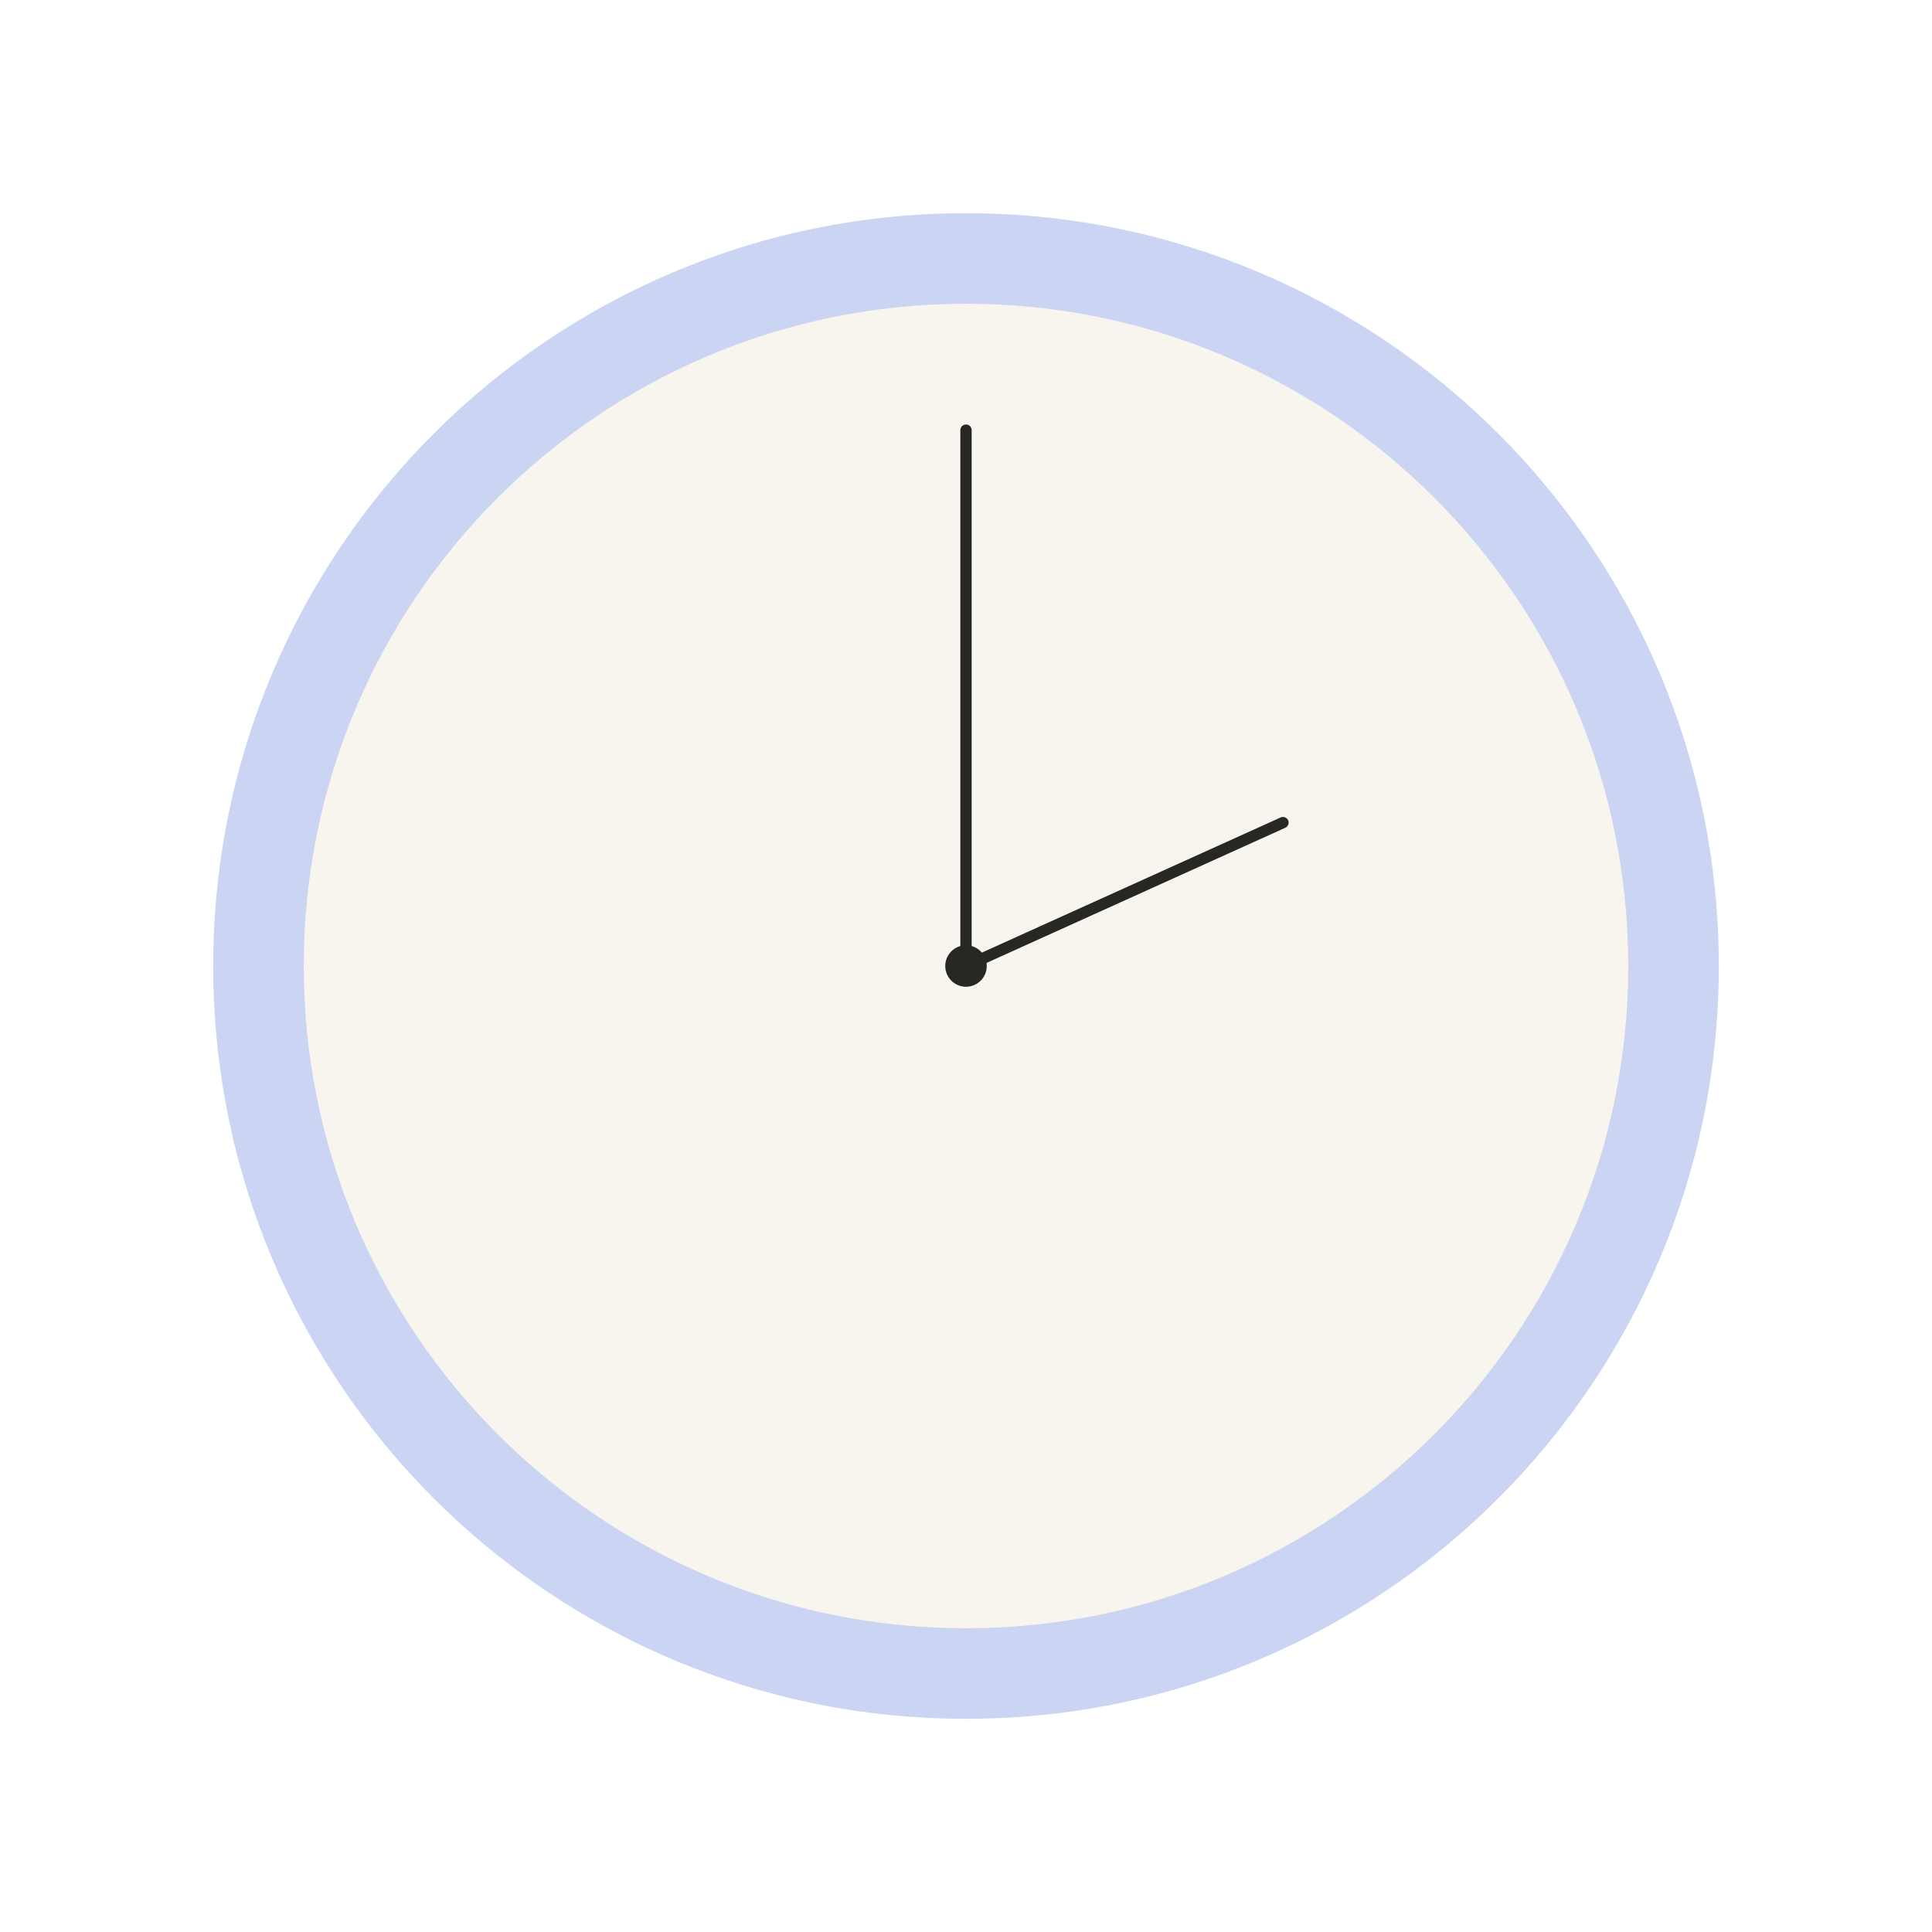
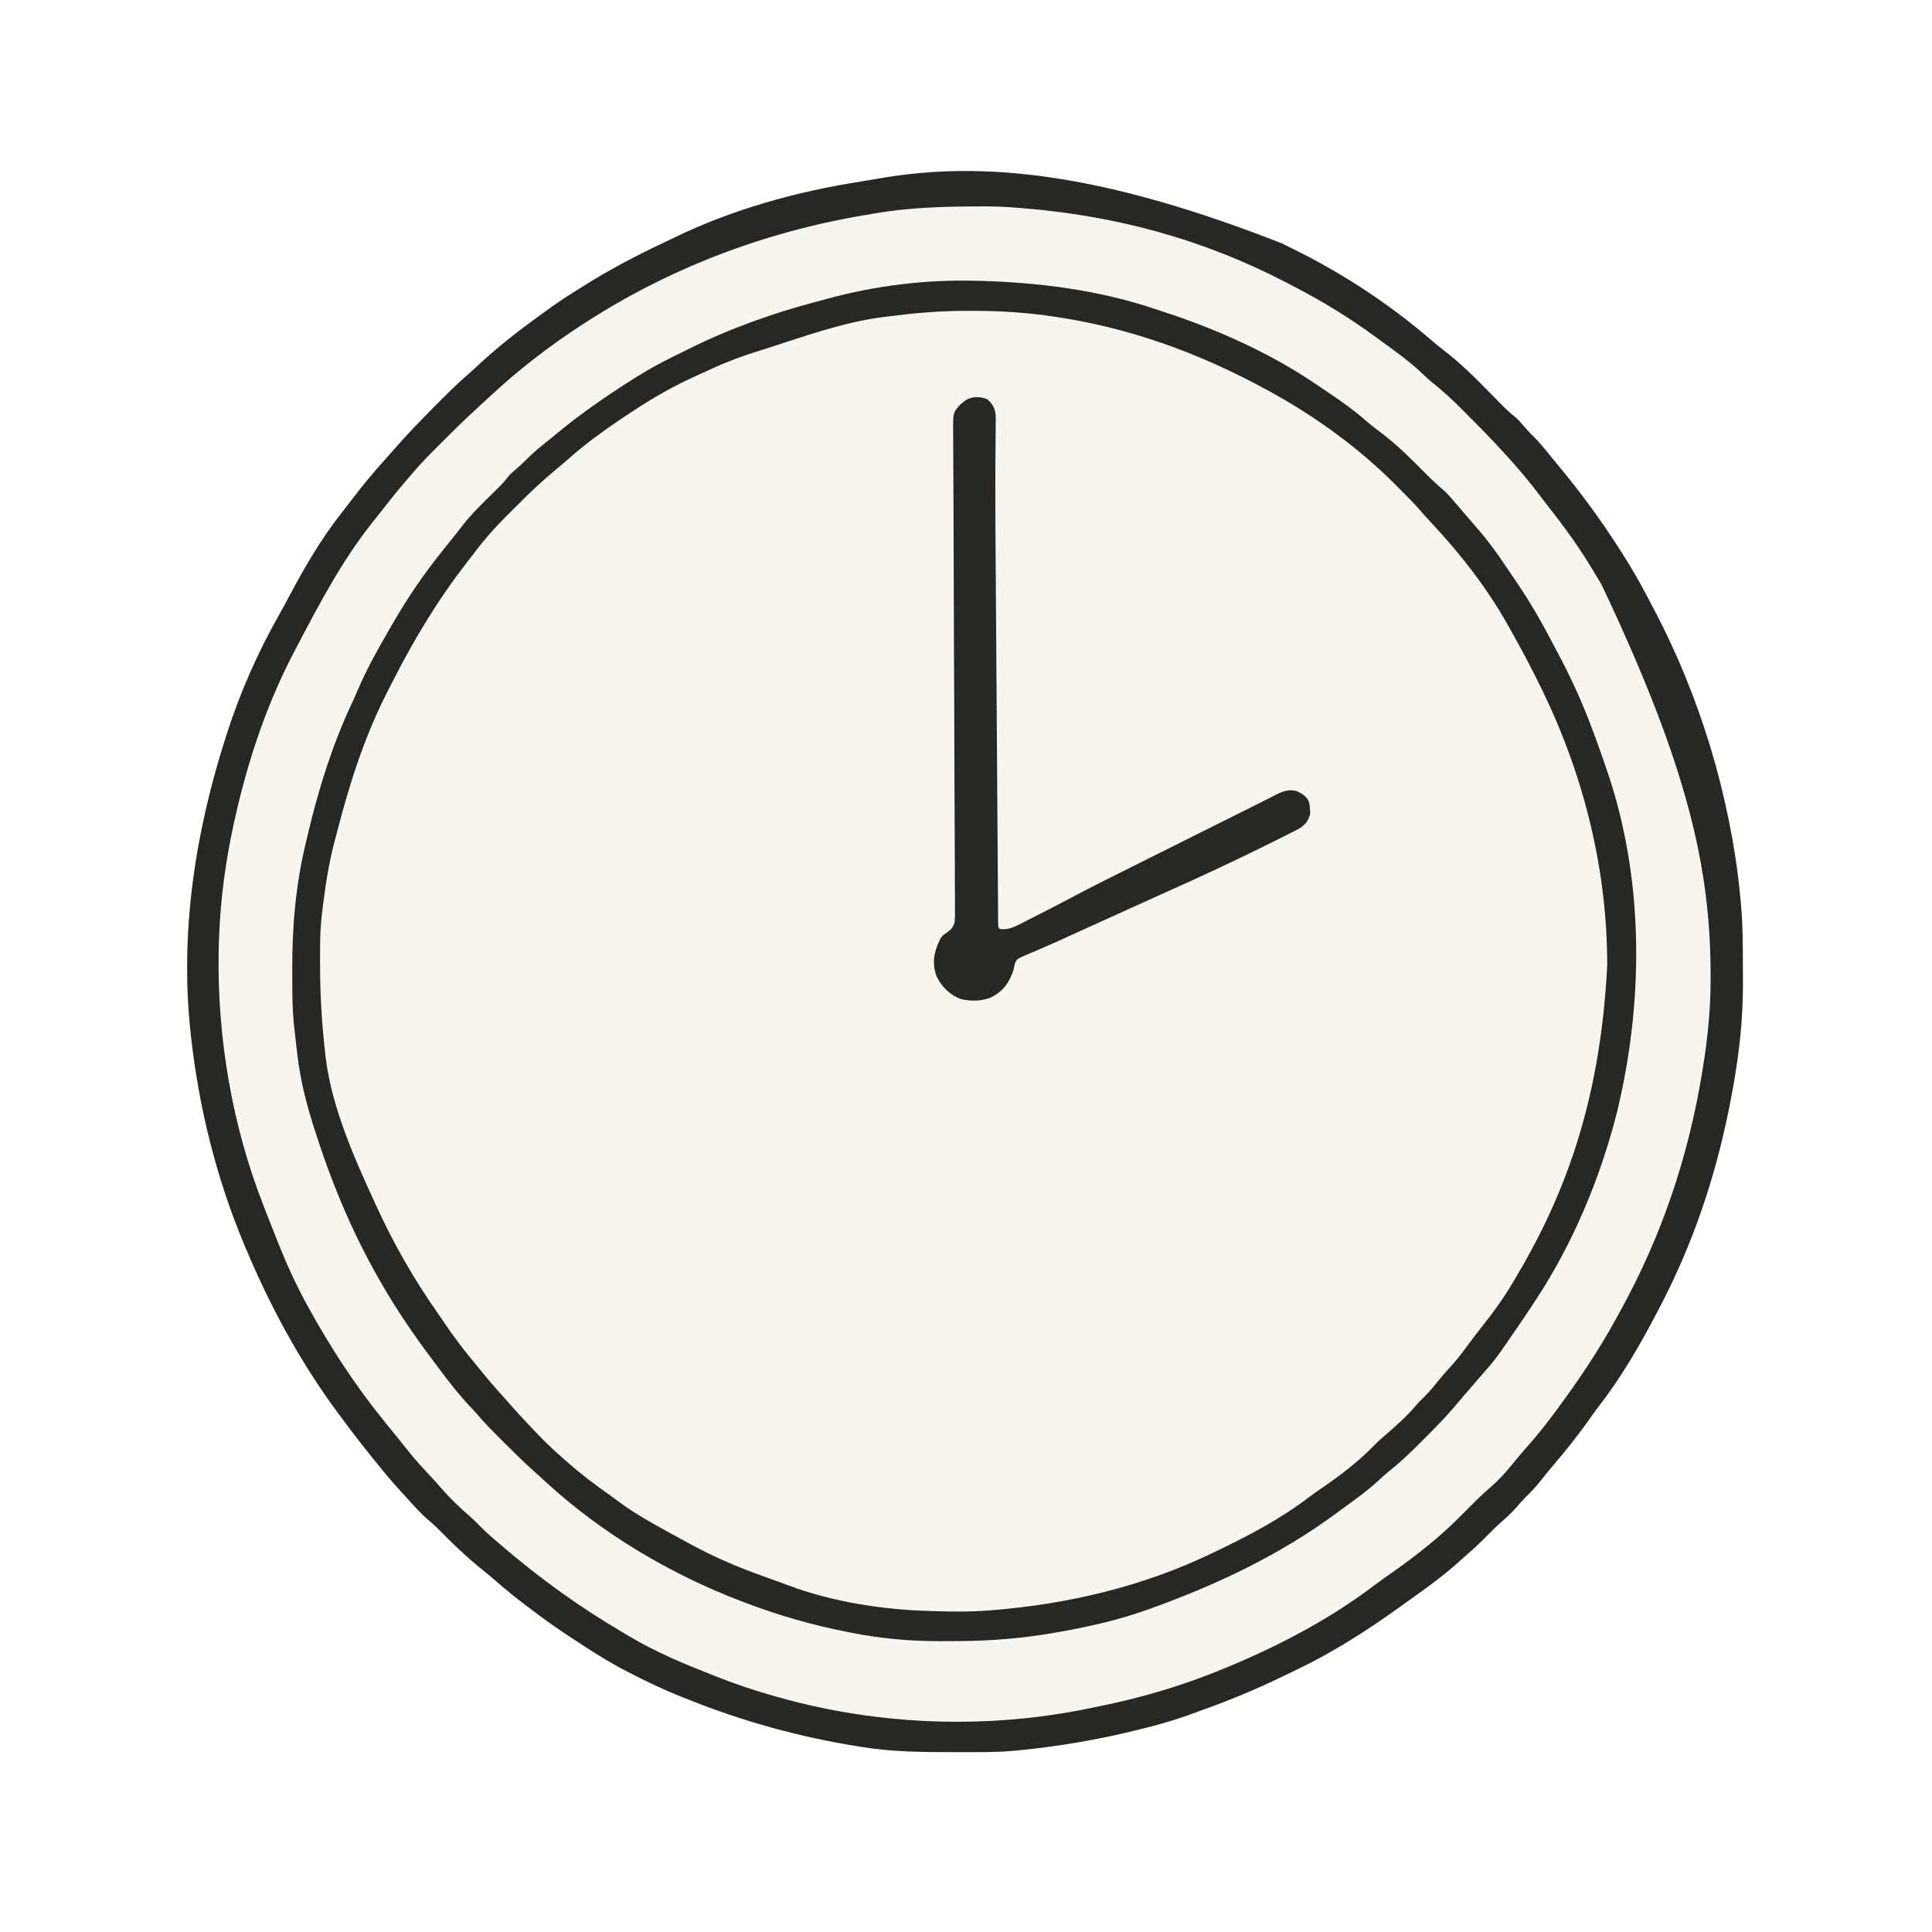
- <svg xmlns="http://www.w3.org/2000/svg" width="256" height="256" viewBox="0 0 256 256" fill="none" role="img" aria-labelledby="clock-title">
-   <g stroke="#272823" stroke-width="1.5" stroke-linecap="round" stroke-linejoin="round">
-     <circle cx="128" cy="128" r="99" fill="#CBD5F3" stroke="#CBD5F3" />
-     <circle cx="128" cy="128" r="87" fill="#F7F5EE" stroke="#F7F5EE" />
-     <path d="M128 57 V128 L170 109" fill="none" />
-     <circle cx="128" cy="128" r="2" fill="#272823" />
-   </g>
+ <svg xmlns="http://www.w3.org/2000/svg" width="1254" height="1254" viewBox="0 0 1254 1254" fill="none" role="img" aria-labelledby="clock-title">
+   <path d="M0 0 C2.45 1.25 4.91 2.46 7.38 3.67 C39.51 19.41 69.94 39.44 97.07 62.81 C99.82 65.17 102.58 67.47 105.47 69.65 C116.97 78.45 126.95 88.69 137.09 98.99 C137.4 99.31 137.4 99.31 138.96 100.89 C140.12 102.06 141.27 103.25 142.43 104.43 C145.43 107.49 148.5 110.34 151.85 113.02 C153.62 114.51 155.08 116.18 156.56 117.96 C158.77 120.57 161.03 123.02 163.49 125.4 C167.6 129.45 171.13 133.89 174.74 138.38 C176.27 140.27 177.83 142.14 179.38 144.01 C191.44 158.48 202.65 173.43 213.12 189.08 C213.64 189.86 214.16 190.64 214.7 191.45 C222.43 203.02 229.59 214.78 236.12 227.08 C236.66 228.09 237.19 229.09 237.73 230.1 C246.3 246.11 254.2 262.29 261.12 279.08 C261.22 279.34 261.22 279.34 261.75 280.62 C274.21 310.93 283.62 341.98 290.12 374.08 C290.25 374.72 290.38 375.36 290.51 376.02 C293.21 389.39 295.36 402.78 296.87 416.33 C296.93 416.87 296.99 417.4 297.05 417.94 C297.45 421.65 297.8 425.37 298.12 429.08 C298.17 429.64 298.21 430.19 298.26 430.76 C299.32 443.39 299.34 456.06 299.36 468.73 C299.36 471.16 299.38 473.58 299.4 476 C299.56 493.57 298.52 510.68 296.12 528.08 C296.01 528.91 295.89 529.74 295.77 530.59 C295.1 535.38 294.33 540.14 293.49 544.9 C293.37 545.61 293.25 546.32 293.12 547.05 C285.33 591.62 272.59 634.24 253.12 675.08 C252.77 675.82 252.42 676.56 252.06 677.31 C249.83 681.95 247.5 686.53 245.12 691.08 C244.67 691.94 244.23 692.79 243.77 693.67 C232.53 715.17 220.43 736.2 205.46 755.33 C203.24 758.23 201.15 761.22 199.06 764.21 C191.88 774.36 184.12 784.02 176.04 793.46 C173.26 796.72 170.57 800.02 167.93 803.4 C164.89 807.27 161.58 810.74 158.04 814.16 C156.16 816.04 154.46 817.99 152.74 820.02 C149.78 823.47 146.58 826.45 143.17 829.44 C139.63 832.56 136.3 835.85 132.99 839.21 C129.15 843.1 125.26 846.85 121.09 850.39 C119.66 851.62 118.25 852.87 116.86 854.16 C104.84 865.26 91.41 874.58 78.12 884.08 C77.4 884.6 76.67 885.12 75.93 885.66 C54.86 900.77 33.04 914.71 9.61 925.89 C7.77 926.77 5.94 927.66 4.1 928.56 C-11.1 936 -26.47 942.69 -42.32 948.65 C-42.7 948.79 -42.7 948.79 -44.65 949.52 C-49.71 951.42 -54.79 953.27 -59.88 955.08 C-60.52 955.31 -61.16 955.54 -61.82 955.77 C-71.81 959.29 -81.92 962.06 -92.19 964.58 C-92.98 964.78 -93.76 964.97 -94.57 965.17 C-119.51 971.32 -144.32 975.51 -169.88 978.08 C-170.14 978.11 -170.14 978.11 -171.47 978.25 C-184.87 979.61 -198.43 979.33 -211.88 979.33 C-212.53 979.34 -213.18 979.34 -213.85 979.34 C-233.33 979.34 -252.6 979.17 -271.88 976.08 C-272.51 975.99 -273.15 975.89 -273.8 975.78 C-312.79 969.62 -349.53 959.47 -386.15 944.78 C-387.25 944.34 -388.34 943.9 -389.43 943.47 C-400.89 938.9 -411.93 933.68 -422.88 928.02 C-423.44 927.74 -423.99 927.45 -424.57 927.16 C-437.13 920.67 -448.98 913.14 -460.74 905.29 C-462.44 904.15 -464.15 903.02 -465.86 901.88 C-472.97 897.16 -479.87 892.21 -486.65 887.03 C-488.23 885.82 -489.82 884.63 -491.4 883.44 C-497.72 878.66 -503.81 873.66 -509.79 868.47 C-512.82 865.84 -515.87 863.26 -519.01 860.76 C-529.27 852.56 -538.72 843.37 -547.92 834.01 C-549.78 832.19 -551.7 830.51 -553.69 828.83 C-559.06 824.22 -563.71 818.92 -568.45 813.67 C-569.74 812.25 -571.03 810.83 -572.33 809.41 C-577.3 803.98 -582.02 798.38 -586.63 792.64 C-587.98 790.96 -589.34 789.29 -590.69 787.62 C-597.98 778.6 -605.01 769.42 -611.88 760.08 C-612.31 759.51 -612.73 758.93 -613.17 758.34 C-637.69 725.02 -656.93 689.16 -672.88 651.08 C-673.11 650.54 -673.34 649.99 -673.58 649.43 C-691.43 606.72 -702.75 561.05 -707.88 515.08 C-707.94 514.55 -708 514.01 -708.06 513.45 C-715.37 447.5 -705.17 381.84 -684.88 319.08 C-684.72 318.57 -684.55 318.06 -684.38 317.53 C-675.81 291.02 -664.38 265.21 -650.64 241 C-648.56 237.34 -646.56 233.64 -644.6 229.92 C-634.17 210.23 -623.29 191.48 -609.38 173.98 C-607.52 171.62 -605.7 169.24 -603.88 166.84 C-596.93 157.72 -589.72 148.89 -581.99 140.41 C-580.13 138.37 -578.31 136.3 -576.51 134.21 C-568 124.47 -559.11 115.15 -549.96 106.03 C-548.18 104.26 -546.41 102.49 -544.65 100.71 C-539.42 95.49 -534.2 90.33 -528.58 85.54 C-526.4 83.67 -524.31 81.72 -522.22 79.76 C-509.49 67.84 -496 57.28 -481.88 47.08 C-480.57 46.13 -479.25 45.17 -477.94 44.22 C-471.64 39.66 -465.28 35.28 -458.66 31.19 C-456.89 30.09 -455.12 28.98 -453.35 27.86 C-436.69 17.36 -419.61 8.32 -401.79 -0.07 C-399.33 -1.23 -396.87 -2.4 -394.43 -3.6 C-356.36 -22.1 -314.66 -33.63 -272.98 -40.11 C-269.58 -40.64 -266.19 -41.2 -262.81 -41.82 C-191.49 -54.63 -112.94 -44.22 0 0 Z " fill="#F7F5EE" transform="translate(831.8813,157.915)" />
+   <path d="M0 0 C2.45 1.25 4.91 2.46 7.38 3.67 C39.51 19.41 69.94 39.44 97.07 62.81 C99.82 65.17 102.58 67.47 105.47 69.65 C116.97 78.45 126.95 88.69 137.09 98.99 C137.4 99.31 137.4 99.31 138.96 100.89 C140.12 102.06 141.27 103.25 142.43 104.43 C145.43 107.49 148.5 110.34 151.85 113.02 C153.62 114.51 155.08 116.18 156.56 117.96 C158.77 120.57 161.03 123.02 163.49 125.4 C167.6 129.45 171.13 133.89 174.74 138.38 C176.27 140.27 177.83 142.14 179.38 144.01 C191.44 158.48 202.65 173.43 213.12 189.08 C213.64 189.86 214.16 190.64 214.7 191.45 C222.43 203.02 229.59 214.78 236.12 227.08 C236.66 228.09 237.19 229.09 237.73 230.1 C246.3 246.11 254.2 262.29 261.12 279.08 C261.22 279.34 261.22 279.34 261.75 280.62 C274.21 310.93 283.62 341.98 290.12 374.08 C290.25 374.72 290.38 375.36 290.51 376.02 C293.21 389.39 295.36 402.78 296.87 416.33 C296.93 416.87 296.99 417.4 297.05 417.94 C297.45 421.65 297.8 425.37 298.12 429.08 C298.17 429.64 298.21 430.19 298.26 430.76 C299.32 443.39 299.34 456.06 299.36 468.73 C299.36 471.16 299.38 473.58 299.4 476 C299.56 493.57 298.52 510.68 296.12 528.08 C296.01 528.91 295.89 529.74 295.77 530.59 C295.1 535.38 294.33 540.14 293.49 544.9 C293.37 545.61 293.25 546.32 293.12 547.05 C285.33 591.62 272.59 634.24 253.12 675.08 C252.77 675.82 252.42 676.56 252.06 677.31 C249.83 681.95 247.5 686.53 245.12 691.08 C244.67 691.94 244.23 692.79 243.77 693.67 C232.53 715.17 220.43 736.2 205.46 755.33 C203.24 758.23 201.15 761.22 199.06 764.21 C191.88 774.36 184.12 784.02 176.04 793.46 C173.26 796.72 170.57 800.02 167.93 803.4 C164.89 807.27 161.58 810.74 158.04 814.16 C156.16 816.04 154.46 817.99 152.74 820.02 C149.78 823.47 146.58 826.45 143.17 829.44 C139.63 832.56 136.3 835.85 132.99 839.21 C129.15 843.1 125.26 846.85 121.09 850.39 C119.66 851.62 118.25 852.87 116.86 854.16 C104.84 865.26 91.41 874.58 78.12 884.08 C77.4 884.6 76.67 885.12 75.93 885.66 C54.86 900.77 33.04 914.71 9.61 925.89 C7.77 926.77 5.94 927.66 4.1 928.56 C-11.1 936 -26.47 942.69 -42.32 948.65 C-42.7 948.79 -42.7 948.79 -44.65 949.52 C-49.71 951.42 -54.79 953.27 -59.88 955.08 C-60.52 955.31 -61.16 955.54 -61.82 955.77 C-71.81 959.29 -81.92 962.06 -92.19 964.58 C-92.98 964.78 -93.76 964.97 -94.57 965.17 C-119.51 971.32 -144.32 975.51 -169.88 978.08 C-170.14 978.11 -170.14 978.11 -171.47 978.25 C-184.87 979.61 -198.43 979.33 -211.88 979.33 C-212.53 979.34 -213.18 979.34 -213.85 979.34 C-233.33 979.34 -252.6 979.17 -271.88 976.08 C-272.51 975.99 -273.15 975.89 -273.8 975.78 C-312.79 969.62 -349.53 959.47 -386.15 944.78 C-387.25 944.34 -388.34 943.9 -389.43 943.47 C-400.89 938.9 -411.93 933.68 -422.88 928.02 C-423.44 927.74 -423.99 927.45 -424.57 927.16 C-437.13 920.67 -448.98 913.14 -460.74 905.29 C-462.44 904.15 -464.15 903.02 -465.86 901.88 C-472.97 897.16 -479.87 892.21 -486.65 887.03 C-488.23 885.82 -489.82 884.63 -491.4 883.44 C-497.72 878.66 -503.81 873.66 -509.79 868.47 C-512.82 865.84 -515.87 863.26 -519.01 860.76 C-529.27 852.56 -538.72 843.37 -547.92 834.01 C-549.78 832.19 -551.7 830.51 -553.69 828.83 C-559.06 824.22 -563.71 818.92 -568.45 813.67 C-569.74 812.25 -571.03 810.83 -572.33 809.41 C-577.3 803.98 -582.02 798.38 -586.63 792.64 C-587.98 790.96 -589.34 789.29 -590.69 787.62 C-597.98 778.6 -605.01 769.42 -611.88 760.08 C-612.31 759.51 -612.73 758.93 -613.17 758.34 C-637.69 725.02 -656.93 689.16 -672.88 651.08 C-673.11 650.54 -673.34 649.99 -673.58 649.43 C-691.43 606.72 -702.75 561.05 -707.88 515.08 C-707.94 514.55 -708 514.01 -708.06 513.45 C-715.37 447.5 -705.17 381.84 -684.88 319.08 C-684.72 318.57 -684.55 318.06 -684.38 317.53 C-675.81 291.02 -664.38 265.21 -650.64 241 C-648.56 237.34 -646.56 233.64 -644.6 229.92 C-634.17 210.23 -623.29 191.48 -609.38 173.98 C-607.52 171.62 -605.7 169.24 -603.88 166.84 C-596.93 157.72 -589.72 148.89 -581.99 140.41 C-580.13 138.37 -578.31 136.3 -576.51 134.21 C-568 124.47 -559.11 115.15 -549.96 106.03 C-548.18 104.26 -546.41 102.49 -544.65 100.71 C-539.42 95.49 -534.2 90.33 -528.58 85.54 C-526.4 83.67 -524.31 81.72 -522.22 79.76 C-509.49 67.84 -496 57.28 -481.88 47.08 C-480.57 46.13 -479.25 45.17 -477.94 44.22 C-471.64 39.66 -465.28 35.28 -458.66 31.19 C-456.89 30.09 -455.12 28.98 -453.35 27.86 C-436.69 17.36 -419.61 8.32 -401.79 -0.07 C-399.33 -1.23 -396.87 -2.4 -394.43 -3.6 C-356.36 -22.1 -314.66 -33.63 -272.98 -40.11 C-269.58 -40.64 -266.19 -41.2 -262.81 -41.82 C-191.49 -54.63 -112.94 -44.22 0 0 Z M-237.02 25.73 C-239.61 26.05 -242.19 26.33 -244.79 26.58 C-266.25 28.76 -286.86 33.85 -307.66 39.48 C-309.7 40.03 -311.74 40.58 -313.78 41.12 C-349.88 50.7 -386.21 66.26 -417.88 86.08 C-418.58 86.52 -419.28 86.95 -420 87.4 C-437.79 98.51 -454.83 110.56 -470.88 124.08 C-472.08 125.09 -473.28 126.09 -474.48 127.1 C-477.63 129.74 -480.76 132.41 -483.88 135.08 C-484.28 135.43 -484.69 135.77 -485.1 136.12 C-489.36 139.76 -493.38 143.54 -497.3 147.54 C-498.61 148.82 -499.91 149.93 -501.38 151.02 C-503.58 152.7 -505.27 154.63 -507.05 156.74 C-510.71 160.96 -514.63 164.83 -518.63 168.71 C-525.19 175.17 -530.96 181.94 -536.5 189.29 C-538.49 191.87 -540.58 194.38 -542.66 196.89 C-564.8 223.64 -583.02 254.36 -597.79 285.77 C-598.61 287.51 -599.44 289.25 -600.27 290.98 C-614.16 319.96 -623.79 350.33 -631.48 381.49 C-631.86 382.99 -632.24 384.5 -632.63 386.01 C-636.88 402.49 -639.02 419.19 -640.88 436.08 C-640.97 436.84 -641.06 437.59 -641.15 438.36 C-641.83 444.57 -642.06 450.7 -642.08 456.94 C-642.09 457.97 -642.1 458.99 -642.11 460.02 C-642.12 463.29 -642.13 466.56 -642.13 469.83 C-642.13 470.39 -642.13 470.95 -642.13 471.52 C-642.15 489.36 -641.54 506.92 -639.08 524.61 C-638.77 526.93 -638.5 529.24 -638.23 531.56 C-630.1 596.24 -596.61 661.63 -519.81 762.15 C-518.08 763.88 -516.5 765.66 -514.92 767.53 C-510.24 772.93 -505.17 777.94 -500.11 782.99 C-498.45 784.64 -496.79 786.31 -495.13 787.97 C-489.55 793.56 -483.92 798.99 -477.88 804.08 C-476.91 804.94 -475.93 805.79 -474.96 806.65 C-466.05 814.37 -456.66 821.41 -447.18 828.39 C-445.25 829.81 -443.34 831.25 -441.44 832.7 C-423.05 846.52 -402.21 857.37 -381.71 867.66 C-379.85 868.59 -378.01 869.55 -376.17 870.52 C-366.99 875.35 -357.34 878.92 -347.63 882.52 C-346.74 882.85 -345.85 883.18 -344.93 883.53 C-303.29 898.97 -261 907.34 -216.57 907.27 C-216.31 907.27 -216.31 907.27 -215.02 907.27 C-174.16 907.21 -132.72 902.41 -93.88 889.08 C-92.78 888.71 -91.68 888.34 -90.58 887.97 C-73.54 882.19 -56.88 875.87 -40.54 868.31 C-38.15 867.21 -35.74 866.12 -33.33 865.04 C-6.79 853 17.82 837.52 41.12 820.08 C41.71 819.64 42.31 819.2 42.92 818.74 C50.88 812.82 58.45 806.5 65.92 799.98 C67.65 798.49 69.4 797.01 71.16 795.54 C79.51 788.52 87.38 781.14 95.07 773.39 C96.94 771.51 98.82 769.64 100.7 767.77 C107.27 761.21 113.44 754.54 119.19 747.25 C121.54 744.31 124.07 741.53 126.56 738.71 C136.86 726.89 145.83 714.37 154.58 701.37 C155.97 699.31 157.37 697.25 158.78 695.2 C193.67 644.15 217.88 583.39 226.12 522.08 C226.19 521.57 226.26 521.06 226.33 520.53 C230.25 491.27 230.83 462.29 228.27 432.89 C228.13 431.2 227.99 429.52 227.85 427.83 C225.29 396.88 219.24 365.46 209.12 336.08 C208.92 335.5 208.72 334.91 208.51 334.3 C193.98 291.96 174.55 251.06 148.75 214.4 C147.13 212.11 145.54 209.8 143.94 207.5 C136.1 196.21 127.76 185.75 118.46 175.64 C116.44 173.44 114.46 171.21 112.49 168.96 C112.22 168.64 112.22 168.64 110.83 167.05 C109.61 165.65 108.4 164.25 107.19 162.84 C106.52 162.07 105.85 161.29 105.18 160.52 C104.89 160.18 104.89 160.18 103.4 158.46 C101.54 156.42 99.5 154.65 97.4 152.85 C94.44 150.3 91.62 147.65 88.89 144.85 C88.54 144.49 88.18 144.12 87.82 143.75 C87.09 143 86.35 142.24 85.62 141.49 C78.43 134.12 71 127.54 62.75 121.35 C60.54 119.64 58.44 117.81 56.34 115.98 C48.71 109.32 40.56 103.66 32.12 98.08 C31.22 97.49 30.32 96.89 29.42 96.29 C-4.84 73.46 -41.41 55.86 -80.57 43.15 C-80.92 43.03 -80.92 43.03 -82.69 42.46 C-97.91 37.53 -113.25 33.77 -129.01 31.02 C-129.74 30.89 -130.47 30.77 -131.22 30.64 C-165.67 24.67 -202.21 21.21 -237.02 25.73 Z " fill="#F7F5EE" transform="translate(831.8813,157.915)" />
+   <path d="M0 0 C2.45 1.25 4.91 2.46 7.38 3.67 C39.51 19.41 69.94 39.44 97.07 62.81 C99.82 65.17 102.58 67.47 105.47 69.65 C116.97 78.45 126.95 88.69 137.09 98.99 C137.4 99.31 137.4 99.31 138.96 100.89 C140.12 102.06 141.27 103.25 142.43 104.43 C145.43 107.49 148.5 110.34 151.85 113.02 C153.62 114.51 155.08 116.18 156.56 117.96 C158.77 120.57 161.03 123.02 163.49 125.4 C167.6 129.45 171.13 133.89 174.74 138.38 C176.27 140.27 177.83 142.14 179.38 144.01 C191.44 158.48 202.65 173.43 213.12 189.08 C213.64 189.86 214.16 190.64 214.7 191.45 C222.43 203.02 229.59 214.78 236.12 227.08 C236.66 228.09 237.19 229.09 237.73 230.1 C246.3 246.11 254.2 262.29 261.12 279.08 C261.22 279.34 261.22 279.34 261.75 280.62 C274.21 310.93 283.62 341.98 290.12 374.08 C290.25 374.72 290.38 375.36 290.51 376.02 C293.21 389.39 295.36 402.78 296.87 416.33 C296.93 416.87 296.99 417.4 297.05 417.94 C297.45 421.65 297.8 425.37 298.12 429.08 C298.17 429.64 298.21 430.19 298.26 430.76 C299.32 443.39 299.34 456.06 299.36 468.73 C299.36 471.16 299.38 473.58 299.4 476 C299.56 493.57 298.52 510.68 296.12 528.08 C296.01 528.91 295.89 529.74 295.77 530.59 C295.1 535.38 294.33 540.14 293.49 544.9 C293.37 545.61 293.25 546.32 293.12 547.05 C285.33 591.62 272.59 634.24 253.12 675.08 C252.77 675.82 252.42 676.56 252.06 677.31 C249.83 681.95 247.5 686.53 245.12 691.08 C244.67 691.94 244.23 692.79 243.77 693.67 C232.53 715.17 220.43 736.2 205.46 755.33 C203.24 758.23 201.15 761.22 199.06 764.21 C191.88 774.36 184.12 784.02 176.04 793.46 C173.26 796.72 170.57 800.02 167.93 803.4 C164.89 807.27 161.58 810.74 158.04 814.16 C156.16 816.04 154.46 817.99 152.74 820.02 C149.78 823.47 146.58 826.45 143.17 829.44 C139.63 832.56 136.3 835.85 132.99 839.21 C129.15 843.1 125.26 846.85 121.09 850.39 C119.66 851.62 118.25 852.87 116.86 854.16 C104.84 865.26 91.41 874.58 78.12 884.08 C77.4 884.6 76.67 885.12 75.93 885.66 C54.86 900.77 33.04 914.71 9.61 925.89 C7.77 926.77 5.94 927.66 4.1 928.56 C-11.1 936 -26.47 942.69 -42.32 948.65 C-42.7 948.79 -42.7 948.79 -44.65 949.52 C-49.71 951.42 -54.79 953.27 -59.88 955.08 C-60.52 955.31 -61.16 955.54 -61.82 955.77 C-71.81 959.29 -81.92 962.06 -92.19 964.58 C-92.98 964.78 -93.76 964.97 -94.57 965.17 C-119.51 971.32 -144.32 975.51 -169.88 978.08 C-170.14 978.11 -170.14 978.11 -171.47 978.25 C-184.87 979.61 -198.43 979.33 -211.88 979.33 C-212.53 979.34 -213.18 979.34 -213.85 979.34 C-233.33 979.34 -252.6 979.17 -271.88 976.08 C-272.51 975.99 -273.15 975.89 -273.8 975.78 C-312.79 969.62 -349.53 959.47 -386.15 944.78 C-387.25 944.34 -388.34 943.9 -389.43 943.47 C-400.89 938.9 -411.93 933.68 -422.88 928.02 C-423.44 927.74 -423.99 927.45 -424.57 927.16 C-437.13 920.67 -448.98 913.14 -460.74 905.29 C-462.44 904.15 -464.15 903.02 -465.86 901.88 C-472.97 897.16 -479.87 892.21 -486.65 887.03 C-488.23 885.82 -489.82 884.63 -491.4 883.44 C-497.72 878.66 -503.81 873.66 -509.79 868.47 C-512.82 865.84 -515.87 863.26 -519.01 860.76 C-529.27 852.56 -538.72 843.37 -547.92 834.01 C-549.78 832.19 -551.7 830.51 -553.69 828.83 C-559.06 824.22 -563.71 818.92 -568.45 813.67 C-569.74 812.25 -571.03 810.83 -572.33 809.41 C-577.3 803.98 -582.02 798.38 -586.63 792.64 C-587.98 790.96 -589.34 789.29 -590.69 787.62 C-597.98 778.6 -605.01 769.42 -611.88 760.08 C-612.31 759.51 -612.73 758.93 -613.17 758.34 C-637.69 725.02 -656.93 689.16 -672.88 651.08 C-673.11 650.54 -673.34 649.99 -673.58 649.43 C-691.43 606.72 -702.75 561.05 -707.88 515.08 C-707.94 514.55 -708 514.01 -708.06 513.45 C-715.37 447.5 -705.17 381.84 -684.88 319.08 C-684.72 318.57 -684.55 318.06 -684.38 317.53 C-675.81 291.02 -664.38 265.21 -650.64 241 C-648.56 237.34 -646.56 233.64 -644.6 229.92 C-634.17 210.23 -623.29 191.48 -609.38 173.98 C-607.52 171.62 -605.7 169.24 -603.88 166.84 C-596.93 157.72 -589.72 148.89 -581.99 140.41 C-580.13 138.37 -578.31 136.3 -576.51 134.21 C-568 124.47 -559.11 115.15 -549.96 106.03 C-548.18 104.26 -546.41 102.49 -544.65 100.71 C-539.42 95.49 -534.2 90.33 -528.58 85.54 C-526.4 83.67 -524.31 81.72 -522.22 79.76 C-509.49 67.84 -496 57.28 -481.88 47.08 C-480.57 46.13 -479.25 45.17 -477.94 44.22 C-471.64 39.66 -465.28 35.28 -458.66 31.19 C-456.89 30.09 -455.12 28.98 -453.35 27.86 C-436.69 17.36 -419.61 8.32 -401.79 -0.07 C-399.33 -1.23 -396.87 -2.4 -394.43 -3.6 C-356.36 -22.1 -314.66 -33.63 -272.98 -40.11 C-269.58 -40.64 -266.19 -41.2 -262.81 -41.82 C-191.49 -54.63 -112.94 -44.22 0 0 Z M-264.9 -19.26 C-267.05 -18.89 -269.2 -18.52 -271.36 -18.16 C-336.26 -7.14 -397.58 16.16 -452.88 52.08 C-453.31 52.36 -453.74 52.64 -454.19 52.93 C-475.8 66.98 -495.66 82.36 -514.52 99.96 C-516.62 101.92 -518.73 103.87 -520.86 105.81 C-528.43 112.72 -535.78 119.82 -543.01 127.09 C-544.77 128.85 -546.54 130.61 -548.3 132.37 C-554.05 138.11 -559.66 143.86 -564.88 150.08 C-565.78 151.13 -566.68 152.17 -567.58 153.22 C-573.7 160.38 -579.59 167.7 -585.36 175.14 C-587 177.23 -588.65 179.3 -590.3 181.37 C-610.26 206.49 -625.01 234.78 -639.88 263.08 C-640.01 263.34 -640.01 263.34 -640.69 264.62 C-660.44 302.11 -673.58 343.6 -681.88 385.08 C-681.99 385.64 -682.11 386.2 -682.22 386.78 C-686.71 409.48 -689.33 432.95 -689.88 456.08 C-689.9 457 -689.93 457.92 -689.95 458.86 C-691.06 514.99 -681.21 573.16 -660.55 625.4 C-659.79 627.31 -659.04 629.23 -658.3 631.14 C-656.5 635.73 -654.7 640.32 -652.88 644.9 C-652.59 645.63 -652.31 646.35 -652.01 647.11 C-646.21 661.77 -639.77 676.1 -632.13 689.9 C-632.01 690.12 -632.01 690.12 -631.37 691.27 C-617.22 716.93 -601.31 741.3 -582.88 764.08 C-582.6 764.44 -582.6 764.44 -581.15 766.24 C-578.36 769.68 -575.57 773.12 -572.76 776.55 C-571.07 778.62 -569.39 780.7 -567.75 782.81 C-562.82 789.15 -557.42 794.97 -551.92 800.82 C-549.6 803.3 -547.34 805.82 -545.13 808.4 C-539.51 814.89 -533.36 820.75 -526.85 826.34 C-524.77 828.18 -522.83 830.11 -520.88 832.08 C-517.42 835.59 -513.84 838.87 -510.09 842.06 C-508.73 843.22 -507.37 844.38 -506.01 845.55 C-481.88 866.19 -456.53 884.63 -429.16 900.74 C-427.2 901.89 -425.25 903.06 -423.3 904.24 C-406.11 914.48 -387.78 922.1 -369.19 929.4 C-368.34 929.74 -367.48 930.07 -366.6 930.42 C-354.2 935.31 -341.71 939.47 -328.88 943.08 C-328.26 943.26 -327.63 943.44 -326.99 943.62 C-260.98 962.28 -189.55 964.72 -122.48 950.42 C-120.84 950.08 -119.2 949.74 -117.56 949.41 C-92.72 944.34 -68.48 937.39 -44.88 928.08 C-44.07 927.76 -43.25 927.44 -42.41 927.11 C-6.73 912.85 28.98 894.68 59.62 871.46 C63.98 868.16 68.44 865.02 72.93 861.9 C80.55 856.56 87.91 850.97 95.12 845.08 C95.66 844.65 96.2 844.21 96.76 843.76 C105.75 836.47 113.92 828.46 122.02 820.2 C126.35 815.79 130.73 811.56 135.43 807.54 C141.01 802.74 145.82 797.37 150.41 791.64 C153.69 787.57 157.11 783.64 160.56 779.71 C166.37 773.04 171.86 766.2 177.12 759.08 C177.59 758.45 178.07 757.81 178.55 757.16 C192.69 738.07 205.92 718.43 217.3 697.57 C218.18 695.98 219.05 694.39 219.93 692.8 C246.8 644.01 264.06 592.69 272.99 537.71 C273.14 536.82 273.28 535.93 273.43 535.01 C276.58 515.55 278.51 496.5 278.43 476.77 C278.43 475.8 278.43 474.84 278.42 473.84 C278.18 405.89 264.04 340.34 207.61 221.51 C206.06 218.99 204.55 216.45 203.05 213.9 C194.21 198.85 184.27 185.12 173.5 171.41 C171.46 168.81 169.44 166.21 167.46 163.58 C163.06 157.75 158.52 152.11 153.74 146.58 C153.26 146.03 152.78 145.47 152.29 144.9 C142.86 134.11 132.98 123.76 122.85 113.64 C121.05 111.83 119.25 110.01 117.45 108.19 C111.36 102.07 105.18 96.29 98.41 90.92 C95.69 88.74 93.19 86.39 90.68 83.96 C82.86 76.59 74.08 70.35 65.41 64.03 C64.08 63.05 62.75 62.08 61.42 61.1 C44.39 48.58 26.57 37.64 7.79 27.95 C6.05 27.05 4.31 26.14 2.57 25.24 C-51.31 -2.75 -107.88 -17.96 -168.4 -22.8 C-169.75 -22.9 -171.1 -23.02 -172.44 -23.13 C-179.55 -23.71 -186.62 -23.97 -193.75 -23.95 C-194.12 -23.95 -194.12 -23.95 -195.98 -23.95 C-219.2 -23.88 -241.99 -23.31 -264.9 -19.26 Z " fill="#272823" transform="translate(831.8813,157.915)" />
+   <path d="M0 0 C0.87 0.02 1.75 0.05 2.65 0.07 C40.84 1.15 79.11 6.06 115.45 18.25 C116.92 18.75 118.4 19.23 119.88 19.71 C155.43 31.22 191.13 47.1 221.91 68.36 C224.14 69.89 226.39 71.39 228.64 72.88 C237.13 78.56 245.21 84.4 252.89 91.14 C255.98 93.83 259.22 96.29 262.5 98.75 C272.88 106.62 282.04 115.72 291.16 125 C295.01 128.91 298.96 132.6 303.14 136.14 C305.98 138.69 308.41 141.55 310.85 144.47 C312.12 145.97 313.41 147.46 314.69 148.95 C317.29 151.96 319.87 154.98 322.45 158.01 C323.81 159.6 325.18 161.18 326.55 162.76 C332.71 169.92 338.08 177.49 343.32 185.34 C344.78 187.51 346.26 189.67 347.74 191.83 C356.82 205 364.94 218.42 372.3 232.62 C373.7 235.31 375.13 237.98 376.57 240.65 C385.17 256.6 392.55 272.79 398.94 289.75 C399.16 290.34 399.38 290.92 399.61 291.52 C402.69 299.72 405.63 307.95 408.43 316.24 C408.89 317.61 409.36 318.97 409.82 320.34 C431.77 385.9 433.77 462.44 415.94 537.75 C415.81 538.27 415.68 538.8 415.54 539.34 C404.63 582.64 386.68 625.49 361.94 662.75 C361.33 663.69 360.72 664.63 360.11 665.57 C358.1 668.66 356.02 671.71 353.94 674.75 C353.8 674.95 353.8 674.95 353.1 675.98 C337.04 699.49 337.04 699.49 328.94 708.75 C327.92 709.92 326.91 711.1 325.89 712.27 C324.29 714.13 322.68 715.99 321.07 717.84 C318.54 720.73 316.03 723.63 313.58 726.6 C306.9 734.7 299.77 742.23 292.32 749.63 C290.43 751.51 288.55 753.39 286.68 755.29 C280.46 761.5 274.19 767.46 267.27 772.88 C264.89 774.79 262.71 776.78 260.5 778.88 C252.94 785.85 244.45 791.79 236.16 797.85 C235.02 798.69 233.88 799.53 232.74 800.37 C196.22 827.22 155.42 846.44 112.94 861.75 C112.44 861.93 111.93 862.11 111.42 862.3 C92.52 869.11 73.42 873.42 53.69 876.94 C53.33 877 53.33 877 51.55 877.32 C29.5 881.26 7.75 882.94 -14.64 882.94 C-17.6 882.94 -20.55 882.96 -23.51 882.97 C-43.15 883.04 -62.24 881.32 -81.5 877.5 C-81.9 877.42 -81.9 877.42 -83.9 877.03 C-107.07 872.52 -129.02 866.15 -151.06 857.75 C-151.64 857.53 -152.22 857.31 -152.82 857.08 C-198.49 839.68 -242.77 813.49 -278.94 780.44 C-279.35 780.06 -279.76 779.69 -280.18 779.3 C-281.05 778.51 -281.91 777.72 -282.77 776.92 C-284.02 775.79 -285.28 774.66 -286.55 773.54 C-293.91 766.98 -300.89 760.03 -307.88 753.06 C-308.37 752.57 -308.87 752.07 -309.39 751.56 C-314.63 746.33 -319.77 741.09 -324.58 735.47 C-325.92 733.92 -327.29 732.42 -328.7 730.94 C-335.85 723.41 -342.16 715.36 -348.36 707.03 C-350.07 704.74 -351.79 702.46 -353.51 700.18 C-365.62 684.01 -377.06 667.31 -387.06 649.75 C-387.5 648.99 -387.93 648.24 -388.38 647.46 C-405.95 616.65 -419.3 584.27 -430 550.5 C-430.11 550.14 -430.11 550.14 -430.69 548.33 C-435.46 533.25 -439.21 518.24 -441.02 502.51 C-441.25 500.48 -441.5 498.46 -441.75 496.44 C-442.22 492.55 -442.65 488.65 -443.06 484.75 C-443.12 484.23 -443.17 483.71 -443.23 483.18 C-444.45 471.54 -444.35 459.81 -444.38 448.12 C-444.38 447.58 -444.38 447.03 -444.38 446.46 C-444.43 418.65 -442.04 391.41 -435.45 364.33 C-435.04 362.66 -434.65 360.98 -434.25 359.3 C-427.42 330.36 -418.59 301.83 -405.97 274.86 C-404.54 271.81 -403.19 268.75 -401.87 265.66 C-396.12 252.26 -389.13 239.67 -381.83 227.07 C-381.14 225.89 -380.46 224.71 -379.78 223.52 C-370.39 207.21 -359.85 191.43 -348.06 176.75 C-347.07 175.51 -346.09 174.26 -345.1 173.02 C-343.04 170.43 -340.98 167.85 -338.9 165.29 C-337.24 163.23 -335.6 161.16 -334 159.06 C-328.03 151.32 -321.03 144.57 -314.07 137.74 C-313.64 137.32 -313.21 136.9 -312.77 136.46 C-311.96 135.67 -311.15 134.87 -310.34 134.08 C-307.67 131.47 -305.38 128.68 -303.06 125.75 C-301.82 124.59 -300.55 123.46 -299.25 122.38 C-296.63 120.14 -294.14 117.86 -291.75 115.38 C-287.68 111.25 -283.22 107.69 -278.71 104.08 C-276.94 102.65 -275.18 101.2 -273.43 99.74 C-257.46 86.53 -240.58 74.79 -223.06 63.75 C-222.38 63.32 -221.69 62.88 -220.98 62.44 C-212.35 57.04 -203.51 52.27 -194.34 47.85 C-191.91 46.68 -189.51 45.47 -187.1 44.26 C-160.11 30.86 -132.2 20.92 -103.08 13.28 C-101.16 12.78 -99.24 12.25 -97.32 11.73 C-65.69 3.07 -32.76 -0.91 0 0 Z M-52.55 22.56 C-54.8 22.84 -57.04 23.09 -59.29 23.34 C-85.19 26.44 -110.49 35.52 -135.2 43.51 C-138.07 44.43 -140.94 45.34 -143.82 46.25 C-155.49 49.9 -166.56 54.37 -177.61 59.6 C-180.05 60.74 -182.49 61.86 -184.94 62.97 C-201.04 70.34 -215.67 79.36 -230.31 89.25 C-230.9 89.64 -231.48 90.04 -232.09 90.45 C-243.19 97.95 -253.99 105.85 -264.06 114.69 C-265.1 115.59 -266.15 116.5 -267.19 117.4 C-267.77 117.91 -268.35 118.42 -268.95 118.94 C-270.56 120.32 -272.19 121.68 -273.83 123.02 C-282.37 130.07 -290.29 137.64 -298.11 145.48 C-300.18 147.56 -302.27 149.62 -304.36 151.68 C-312.18 159.47 -319.36 167.45 -325.97 176.3 C-327.43 178.24 -328.94 180.15 -330.45 182.06 C-349.53 206.56 -365.31 232.63 -379.32 260.29 C-380.35 262.31 -381.38 264.32 -382.41 266.33 C-397.64 296.14 -407.19 326.28 -415.5 358.59 C-415.99 360.46 -416.48 362.32 -416.97 364.19 C-420.49 377.38 -422.53 390.65 -424.27 404.17 C-424.3 404.43 -424.3 404.43 -424.47 405.73 C-424.68 407.4 -424.87 409.08 -425.06 410.75 C-425.15 411.51 -425.24 412.27 -425.33 413.06 C-425.94 418.75 -426.23 424.37 -426.27 430.09 C-426.27 430.52 -426.27 430.52 -426.29 432.71 C-426.3 435.51 -426.31 438.32 -426.31 441.12 C-426.31 442.09 -426.32 443.05 -426.32 444.05 C-426.31 463.06 -425.22 481.86 -423.06 500.75 C-423.01 501.23 -423.01 501.23 -422.74 503.66 C-418.93 535.81 -404.53 568.53 -391.06 597.75 C-390.66 598.62 -390.26 599.5 -389.85 600.4 C-378.59 625.02 -365.31 648.29 -349.7 670.41 C-348.25 672.48 -346.83 674.56 -345.43 676.66 C-339.28 685.85 -332.62 694.47 -325.55 702.96 C-324.2 704.58 -322.88 706.21 -321.55 707.85 C-317.32 713.1 -312.95 718.19 -308.4 723.17 C-306.49 725.25 -304.64 727.38 -302.79 729.52 C-298.98 733.88 -295.04 738.1 -291.06 742.31 C-290.73 742.67 -290.73 742.67 -289.02 744.48 C-282.71 751.18 -276.32 757.68 -269.32 763.66 C-267.89 764.9 -266.48 766.15 -265.07 767.4 C-256.51 774.95 -247.5 781.67 -238.17 788.25 C-236.28 789.6 -234.41 790.97 -232.54 792.37 C-222.6 799.78 -211.91 805.79 -201.06 811.75 C-200.8 811.9 -200.8 811.9 -199.46 812.63 C-195.55 814.79 -191.62 816.93 -187.69 819.06 C-187.17 819.35 -186.64 819.63 -186.11 819.92 C-172.16 827.51 -157.91 833.81 -143 839.25 C-142.23 839.53 -141.46 839.81 -140.67 840.1 C-136.82 841.51 -132.96 842.9 -129.1 844.29 C-126.74 845.14 -124.37 846 -122.02 846.89 C-94.45 857.28 -61.52 862.5 -32.11 863.33 C-30.43 863.38 -28.75 863.43 -27.07 863.49 C-15.52 863.88 -4.03 863.96 7.5 863.06 C8.03 863.02 8.57 862.98 9.12 862.94 C59 859 107.73 847.56 152.94 825.75 C153.9 825.29 154.86 824.83 155.82 824.37 C176.9 814.25 197.54 803.39 216.12 789.11 C218.75 787.14 221.45 785.29 224.16 783.43 C236.24 775.08 248.1 766.1 258.27 755.46 C260.61 753.06 263.14 750.91 265.67 748.73 C272.62 742.7 279.45 736.63 285.37 729.57 C286.94 727.75 288.59 726.1 290.31 724.44 C293.65 721.16 296.55 717.64 299.47 714 C301.96 710.91 304.55 707.97 307.25 705.06 C311.57 700.37 315.35 695.33 319.14 690.2 C322.45 685.71 325.85 681.3 329.31 676.92 C335.72 668.81 341.63 660.61 346.94 651.75 C347.34 651.09 347.74 650.42 348.16 649.74 C380.85 595.46 404.47 534.48 409.12 444.75 C409.12 443.99 409.12 443.23 409.12 442.45 C408.93 382.7 394.44 322.93 367.94 267.75 C367.52 266.88 367.1 266.01 366.67 265.11 C360.2 251.75 353.19 238.7 345.94 225.75 C345.5 224.97 345.07 224.2 344.62 223.4 C331.12 199.4 314.07 177.49 295.26 157.41 C292.68 154.66 290.16 151.86 287.7 148.99 C283.76 144.46 279.56 140.22 275.3 135.99 C274 134.69 272.7 133.39 271.41 132.08 C247.54 108.19 219.52 87.94 189.94 71.75 C189.66 71.6 189.66 71.6 188.23 70.82 C144.11 46.71 98.13 30.02 48.31 23 C47.55 22.89 46.79 22.79 46 22.67 C29.77 20.41 13.83 19.51 -2.56 19.5 C-3.46 19.5 -4.35 19.5 -5.27 19.5 C-21.19 19.5 -36.78 20.49 -52.55 22.56 Z " fill="#272823" transform="translate(634.0625,182.25)" />
+   <path d="M0 0 C3.31 2.76 4.98 5.71 5.51 9.96 C5.59 12.47 5.58 14.97 5.53 17.48 C5.52 18.96 5.51 20.44 5.5 21.92 C5.49 23.52 5.47 25.11 5.45 26.71 C5.41 30.15 5.39 33.59 5.37 37.03 C5.37 37.33 5.37 37.33 5.36 38.83 C5.35 40.05 5.35 41.28 5.34 42.5 C5.33 44.39 5.32 46.28 5.31 48.17 C5.22 62 5.31 75.83 5.4 89.66 C5.43 93.18 5.45 96.69 5.47 100.21 C5.52 107.56 5.57 114.91 5.62 122.26 C5.65 126.89 5.68 131.51 5.72 136.14 C5.8 149.02 5.89 161.91 5.98 174.79 C5.99 175.6 5.99 176.41 6 177.25 C6.01 178.89 6.02 180.54 6.03 182.18 C6.04 182.59 6.04 182.59 6.05 184.65 C6.05 185.06 6.05 185.06 6.07 187.13 C6.16 200.51 6.25 213.89 6.34 227.26 C6.43 241.1 6.52 254.93 6.62 268.76 C6.67 276.49 6.73 284.22 6.77 291.95 C6.82 298.49 6.86 305.02 6.91 311.56 C6.93 314.89 6.96 318.23 6.98 321.56 C6.99 324.6 7.02 327.64 7.04 330.69 C7.05 331.79 7.06 332.9 7.06 334 C7.07 335.49 7.08 336.99 7.1 338.48 C7.1 339.31 7.11 340.14 7.11 341 C7.25 342.88 7.25 342.88 8.25 343.88 C13.56 344.43 16.95 342.94 21.61 340.51 C22.31 340.15 23.01 339.8 23.73 339.44 C25.97 338.3 28.2 337.15 30.44 336 C31.89 335.26 33.34 334.53 34.79 333.8 C41.39 330.45 47.95 327.04 54.48 323.57 C66.69 317.09 79.03 310.92 91.4 304.75 C94.45 303.23 97.5 301.7 100.55 300.18 C106.31 297.3 112.06 294.43 117.82 291.55 C124.34 288.3 130.86 285.04 137.38 281.78 C148.54 276.21 159.7 270.64 170.86 265.06 C171.1 264.95 171.1 264.95 172.28 264.35 C173.21 263.89 174.13 263.43 175.05 262.97 C177.53 261.74 180 260.49 182.47 259.23 C183.01 258.95 183.54 258.68 184.1 258.4 C185.12 257.87 186.15 257.35 187.18 256.81 C191.64 254.54 196.01 252.89 200.96 254.39 C204.2 255.87 207.41 257.82 208.8 261.23 C209.31 263.09 209.49 264.76 209.56 266.69 C209.58 267.01 209.58 267.01 209.68 268.64 C208.86 272.91 206.88 275.75 203.3 278.22 C200.76 279.65 198.18 280.97 195.56 282.25 C194.55 282.76 193.54 283.27 192.53 283.78 C189.72 285.2 186.9 286.59 184.08 287.98 C182.21 288.9 180.34 289.82 178.47 290.75 C159.43 300.17 140.18 309.11 120.8 317.83 C115.86 320.05 110.93 322.28 106 324.51 C105.12 324.91 104.24 325.31 103.33 325.72 C101.54 326.53 99.75 327.34 97.95 328.15 C95.26 329.37 92.56 330.59 89.87 331.81 C81.58 335.55 73.3 339.3 65.02 343.07 C64.29 343.39 63.57 343.72 62.83 344.06 C59.37 345.63 55.91 347.2 52.46 348.78 C47.01 351.28 41.56 353.76 36.05 356.11 C33.95 357 31.85 357.91 29.76 358.82 C28.37 359.41 26.97 359.99 25.57 360.56 C19.77 363.08 19.77 363.08 18.3 365.34 C17.78 366.86 17.48 368.29 17.25 369.88 C14.65 378.05 10.94 383.74 3.25 387.88 C-3.03 390.86 -10.54 390.86 -17.25 389.29 C-24.38 386.58 -29.67 381.2 -32.95 374.38 C-36.02 365.47 -34.49 358.64 -30.49 350.33 C-29.51 348.64 -28.74 347.87 -27.08 346.79 C-23.83 344.65 -22.02 343.02 -21.11 339.16 C-20.78 335.65 -20.86 332.15 -20.93 328.63 C-20.93 327.26 -20.92 325.9 -20.92 324.53 C-20.91 320.78 -20.94 317.03 -20.98 313.28 C-21.02 309.24 -21.01 305.19 -21.01 301.15 C-21.02 294.14 -21.05 287.13 -21.1 280.12 C-21.17 269.99 -21.2 259.85 -21.22 249.71 C-21.25 233.25 -21.31 216.79 -21.39 200.33 C-21.46 184.36 -21.53 168.39 -21.59 152.42 C-21.6 151.43 -21.6 150.45 -21.6 149.44 C-21.64 138.7 -21.68 127.96 -21.7 117.22 C-21.71 116.28 -21.71 115.33 -21.71 114.36 C-21.72 110.59 -21.73 106.81 -21.74 103.04 C-21.77 92 -21.81 80.95 -21.87 69.9 C-21.91 62.97 -21.93 56.05 -21.95 49.12 C-21.97 45.12 -21.98 41.12 -22.01 37.12 C-22.04 33.46 -22.06 29.8 -22.06 26.14 C-22.06 24.82 -22.07 23.49 -22.08 22.17 C-22.23 8.69 -22.23 8.69 -17.25 3.23 C-16.75 2.85 -16.26 2.46 -15.75 2.06 C-15.25 1.66 -14.76 1.27 -14.25 0.86 C-9.85 -2.02 -4.75 -1.94 0 0 Z " fill="#272823" transform="translate(640.75,259.125)" />
</svg>
